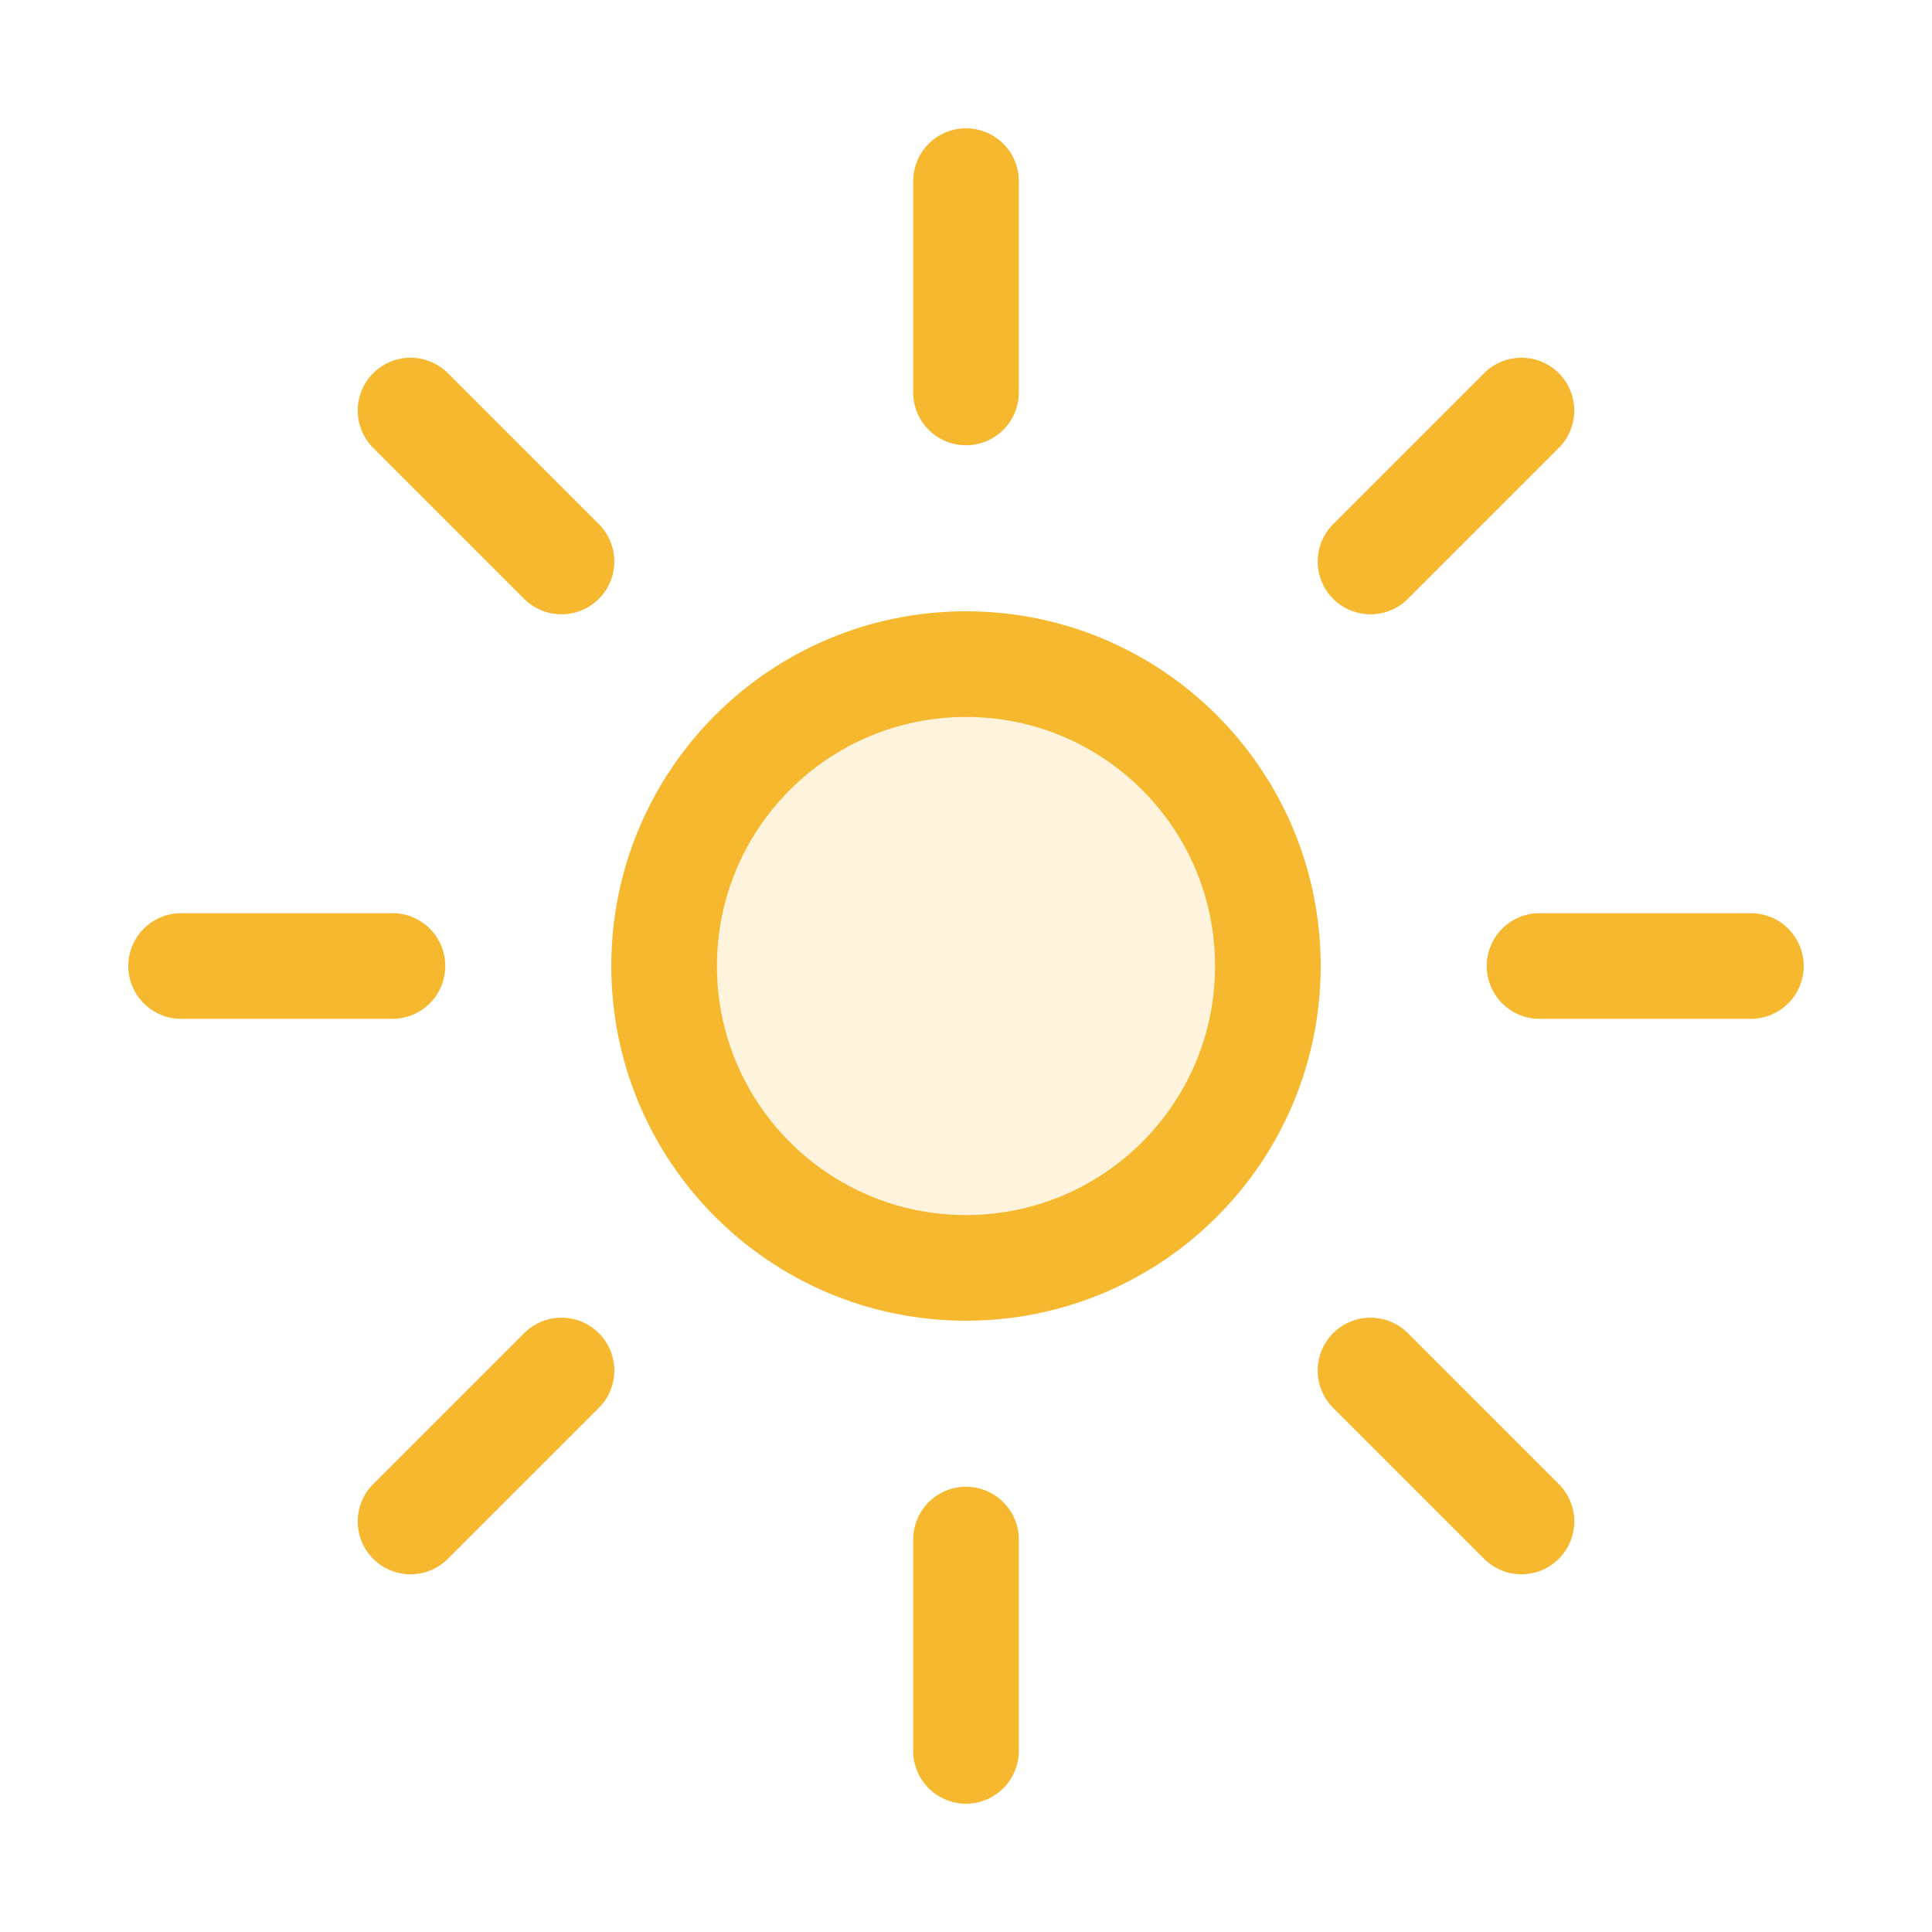
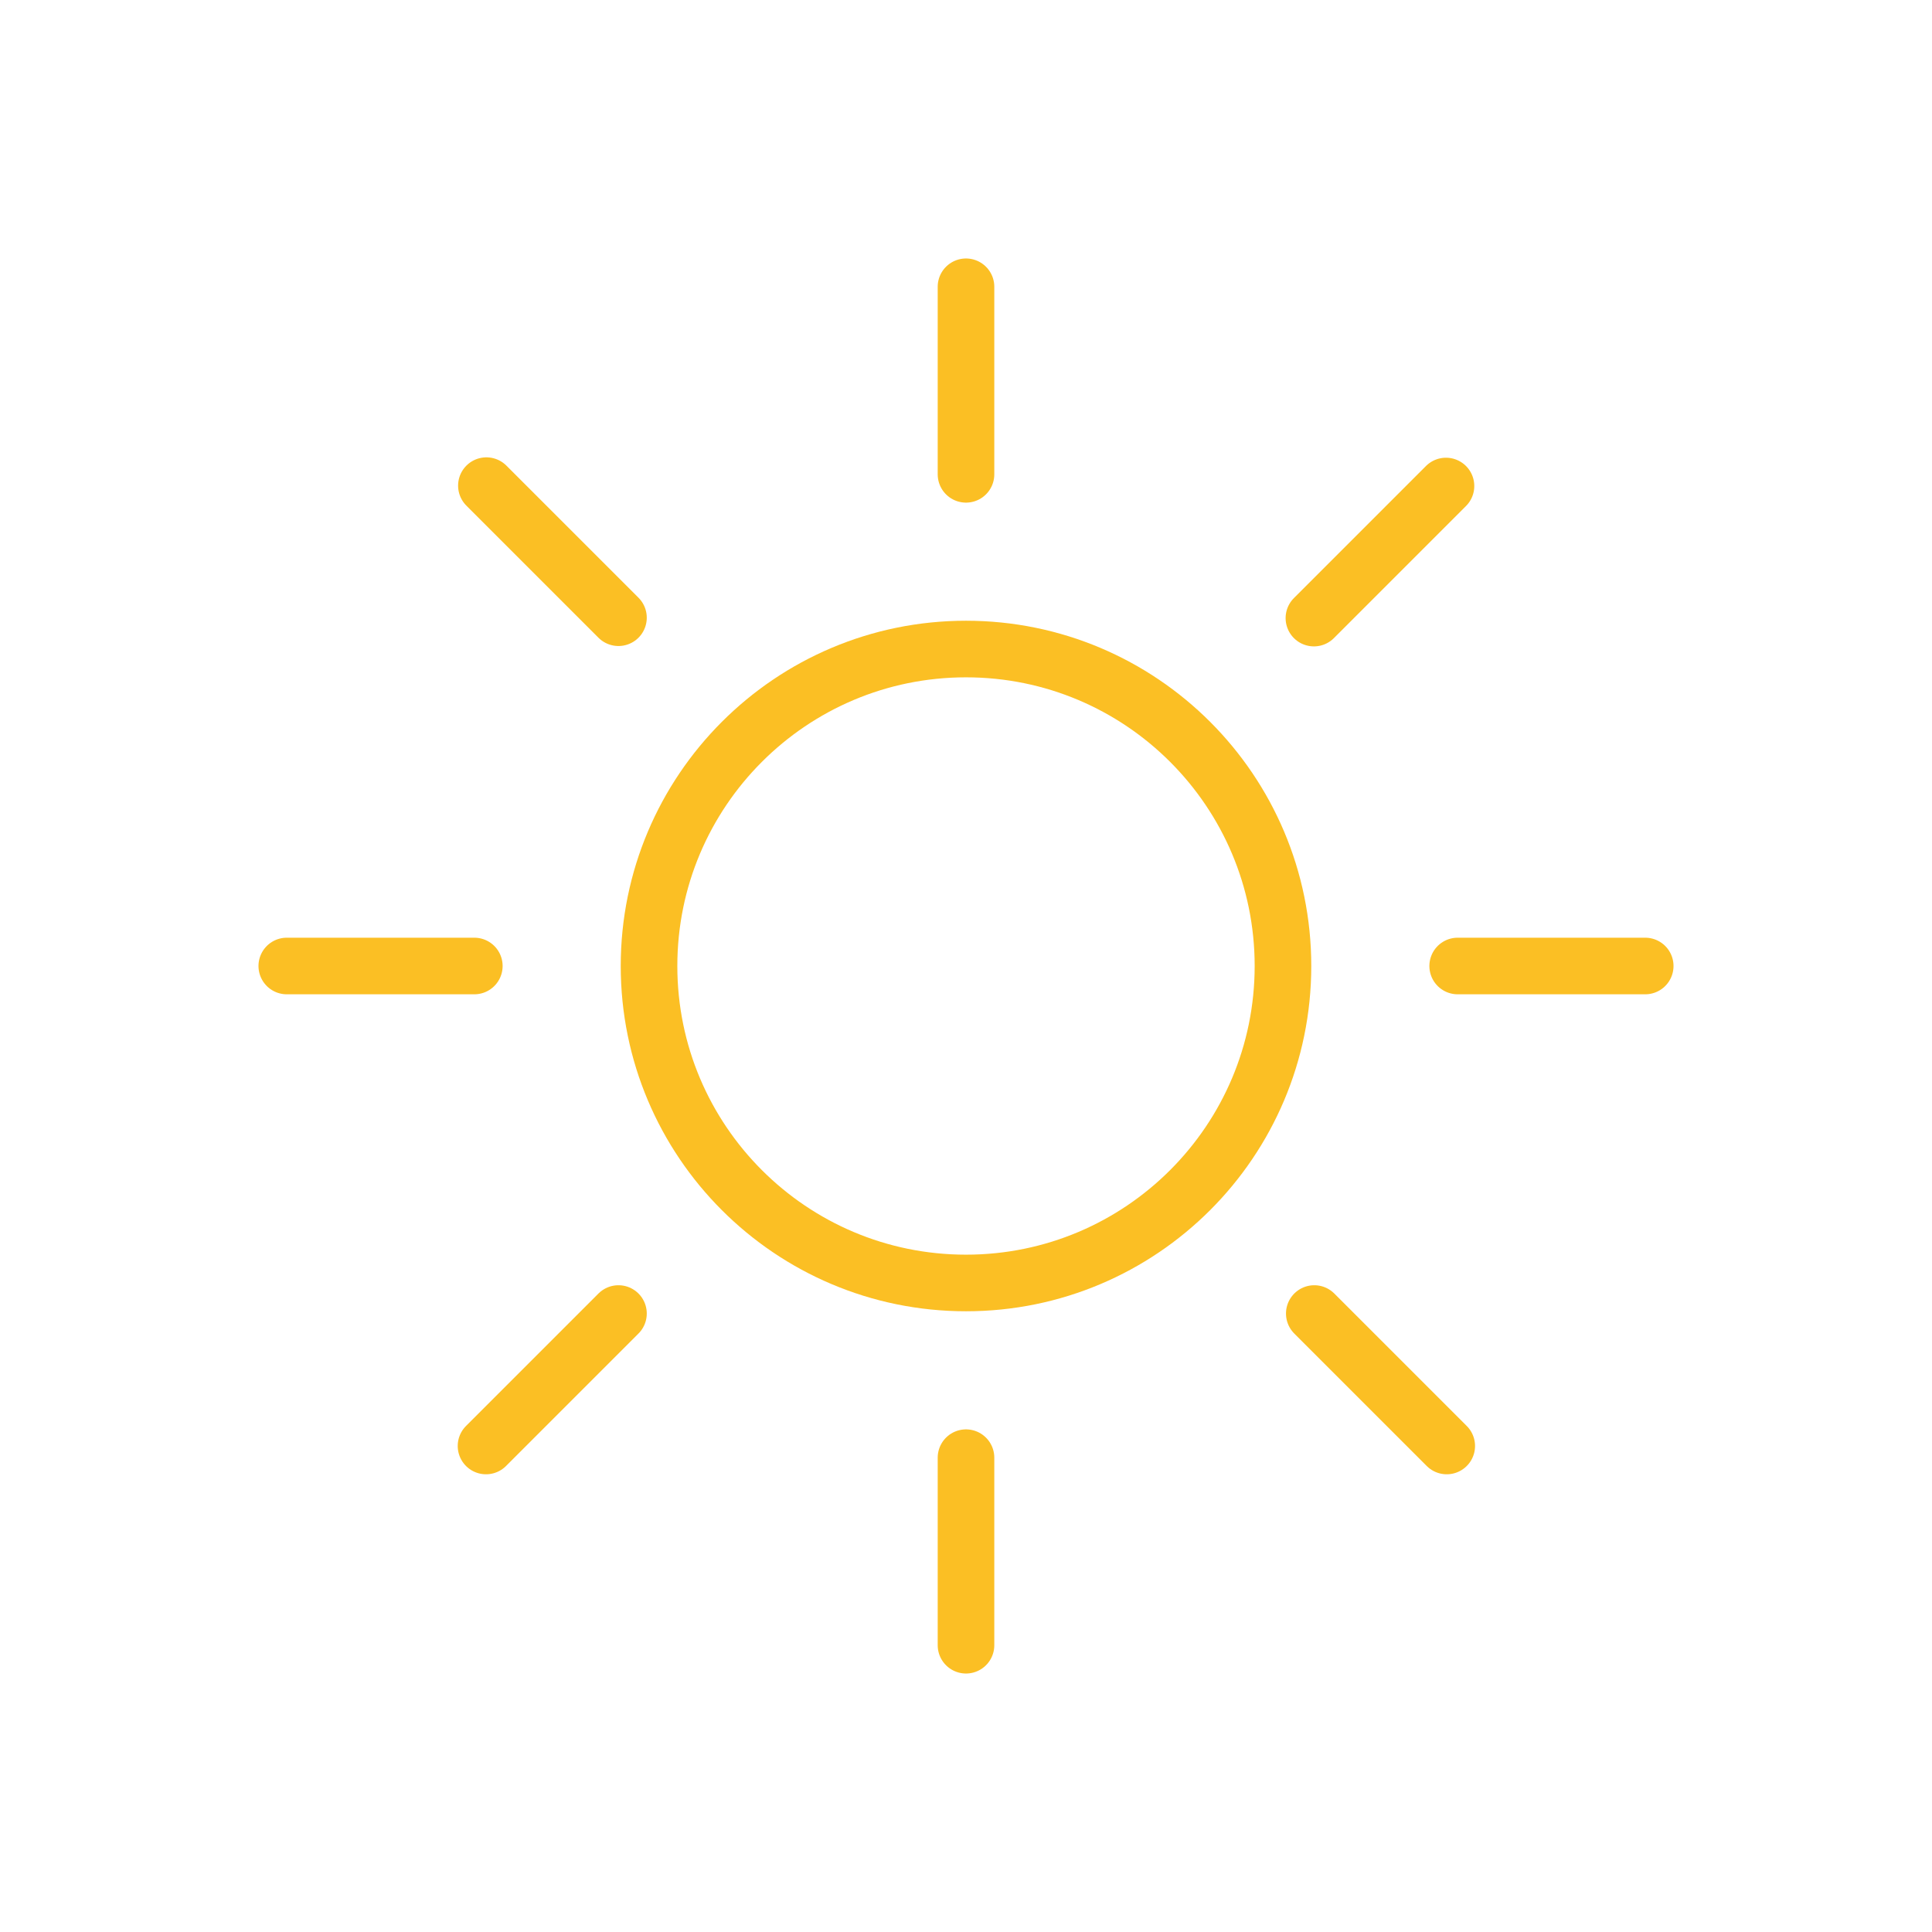
- <svg xmlns="http://www.w3.org/2000/svg" viewBox="0 0 64 64" fill="none" stroke="currentColor" stroke-width="3.5" stroke-linecap="round" stroke-linejoin="round">
-   <circle cx="32" cy="32" r="10" stroke="#F5B82E" fill="#F5B82E" fill-opacity=".16" />
-   <path stroke="#F5B82E" d="M32 6v7m0 38v7M6 32h7m38 0h7M13.6 13.6l5 5m26.8 26.8 5 5m0-36.8-5 5M18.6 45.4l-5 5" />
+ <svg xmlns="http://www.w3.org/2000/svg" xmlns:xlink="http://www.w3.org/1999/xlink" viewBox="0 0 512 512">
+   <defs>
+     <symbol id="a" viewBox="0 0 375 375">
+       <circle cx="187.5" cy="187.5" r="84" fill="none" stroke="#fbbf24" stroke-miterlimit="10" stroke-width="15" />
+       <path fill="none" stroke="#fbbf24" stroke-linecap="round" stroke-miterlimit="10" stroke-width="15" d="M187.5 57.2V7.5m0 360v-49.7m92.2-222.5 35-35M60.3 314.7l35.1-35.1m0-184.4-35-35m254.5 254.5-35.1-35.1M57.2 187.5H7.5m360 0h-49.7">
+         <animateTransform additive="sum" attributeName="transform" dur="6s" repeatCount="indefinite" type="rotate" values="0 187.5 187.5; 45 187.5 187.5" />
+       </path>
+     </symbol>
+   </defs>
+   <use xlink:href="#a" width="375" height="375" transform="translate(68.5 68.5)" />
</svg>
